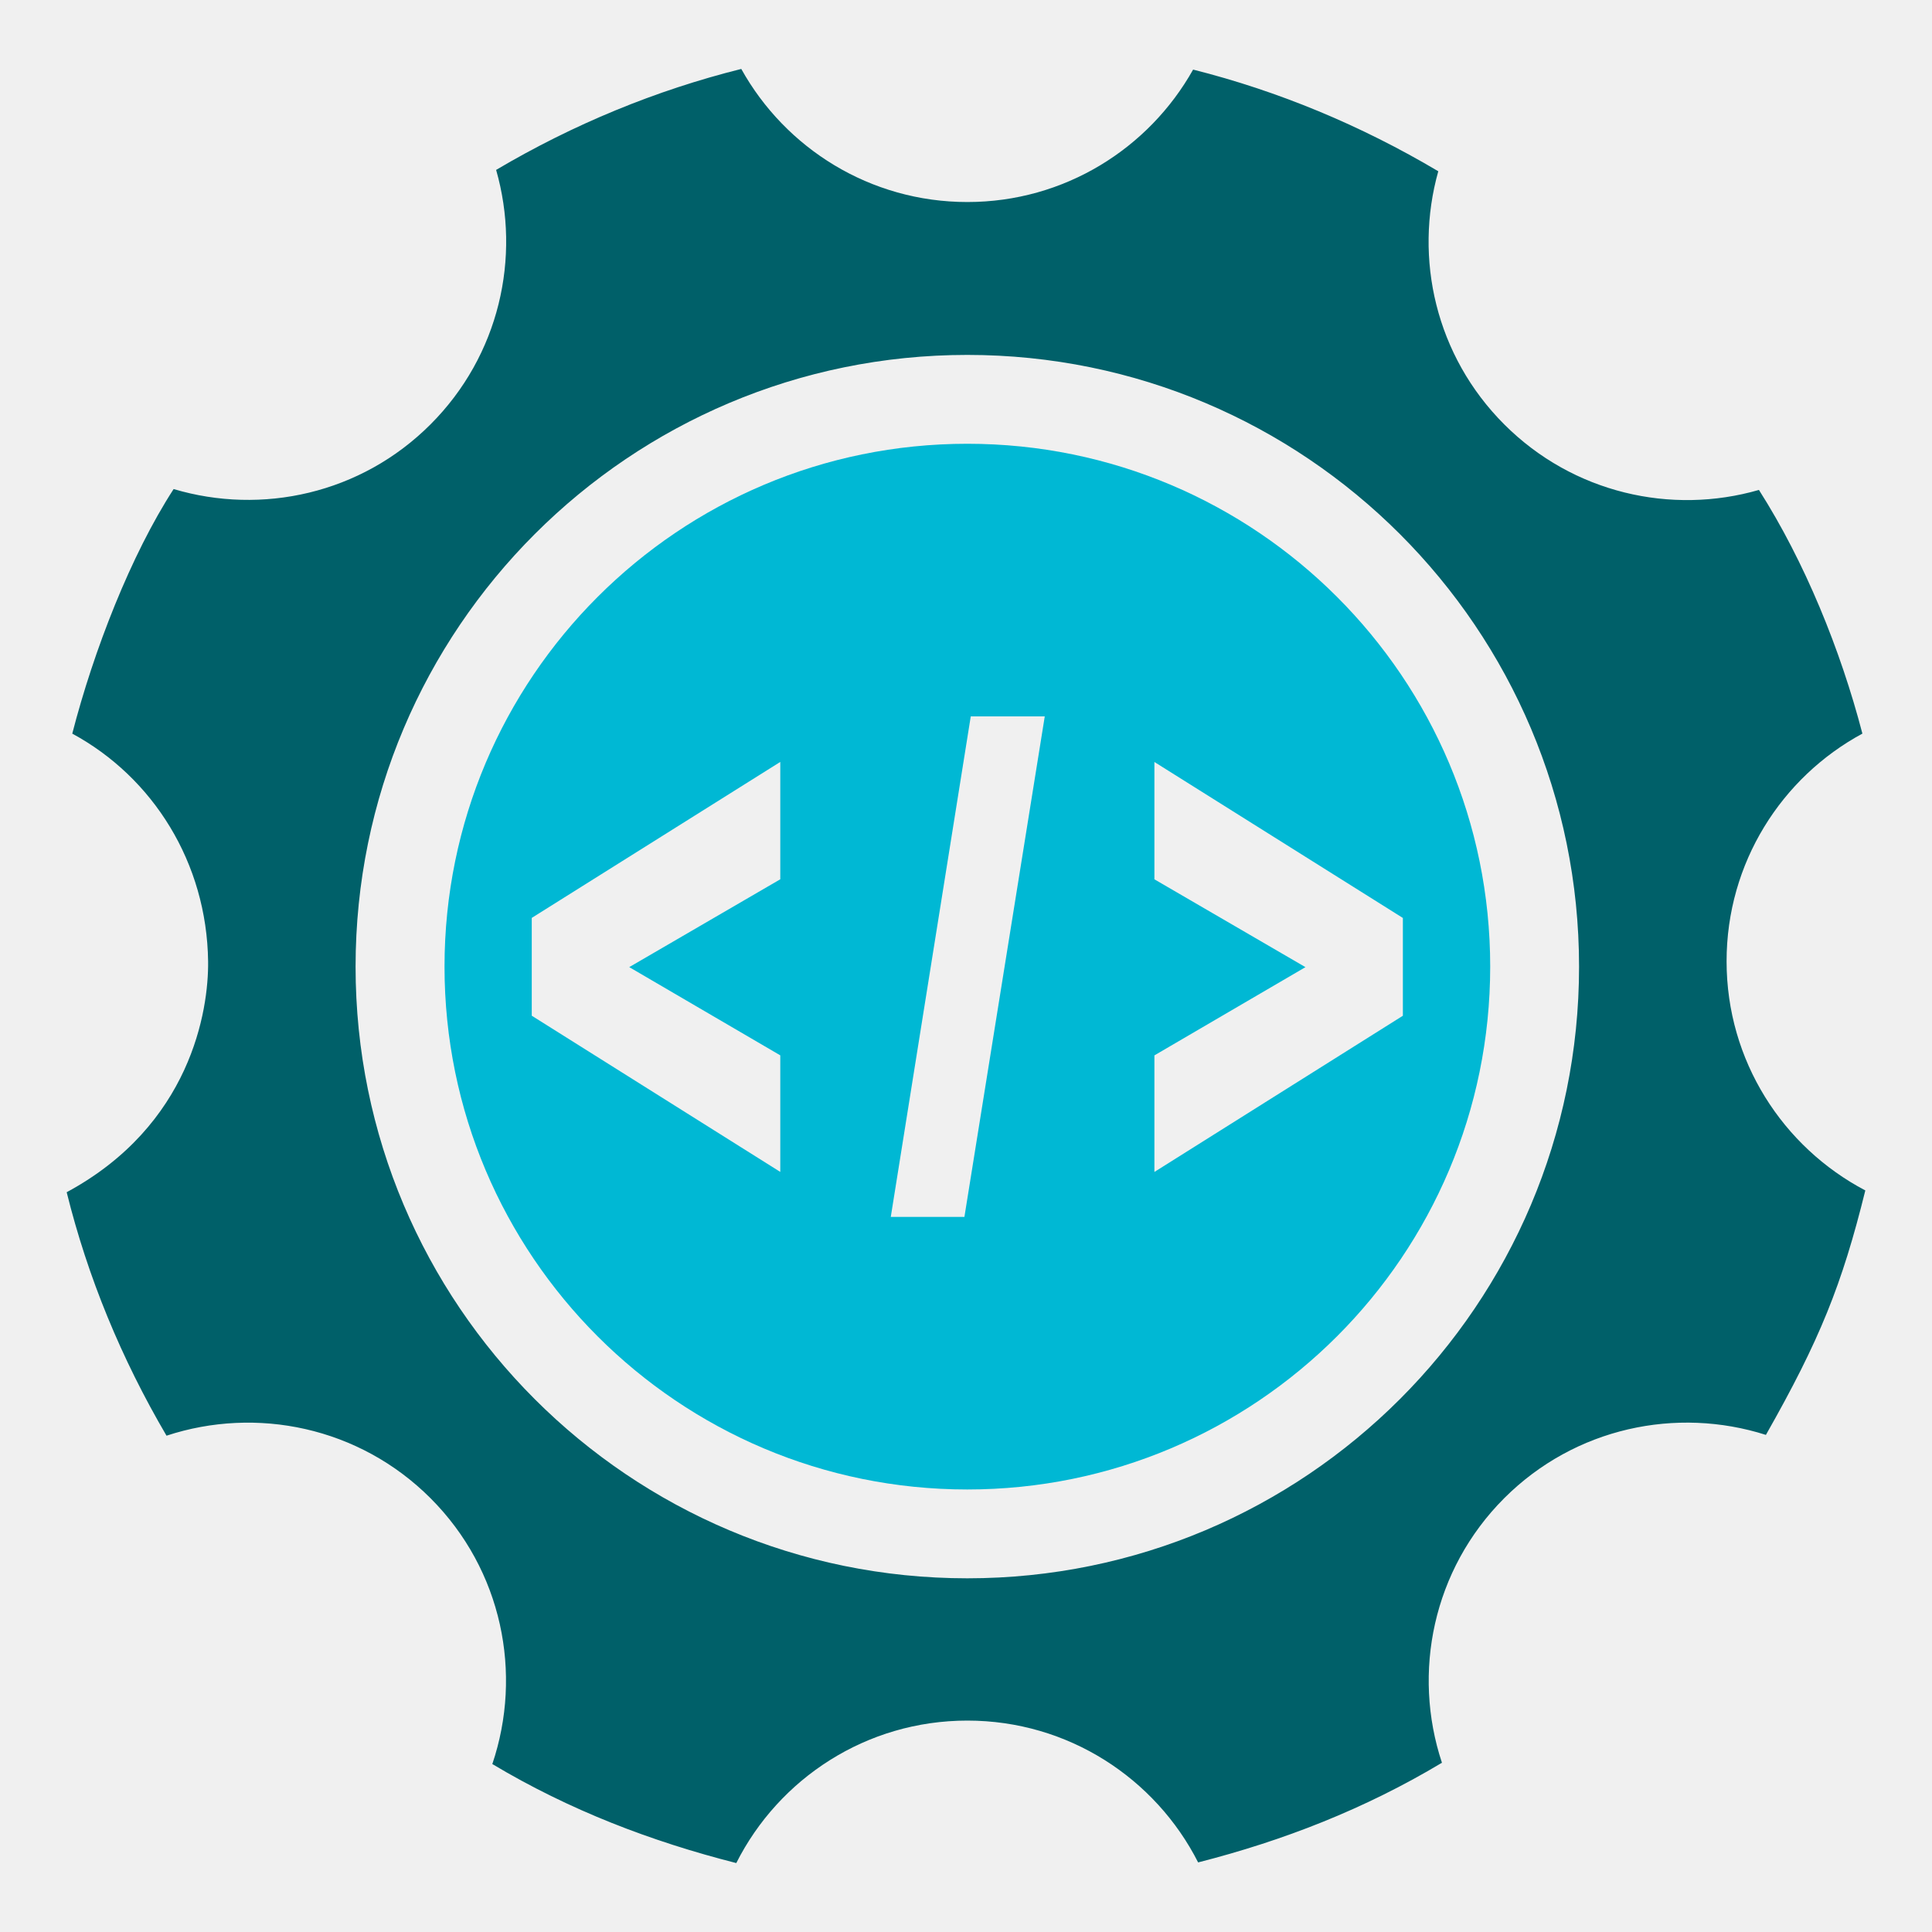
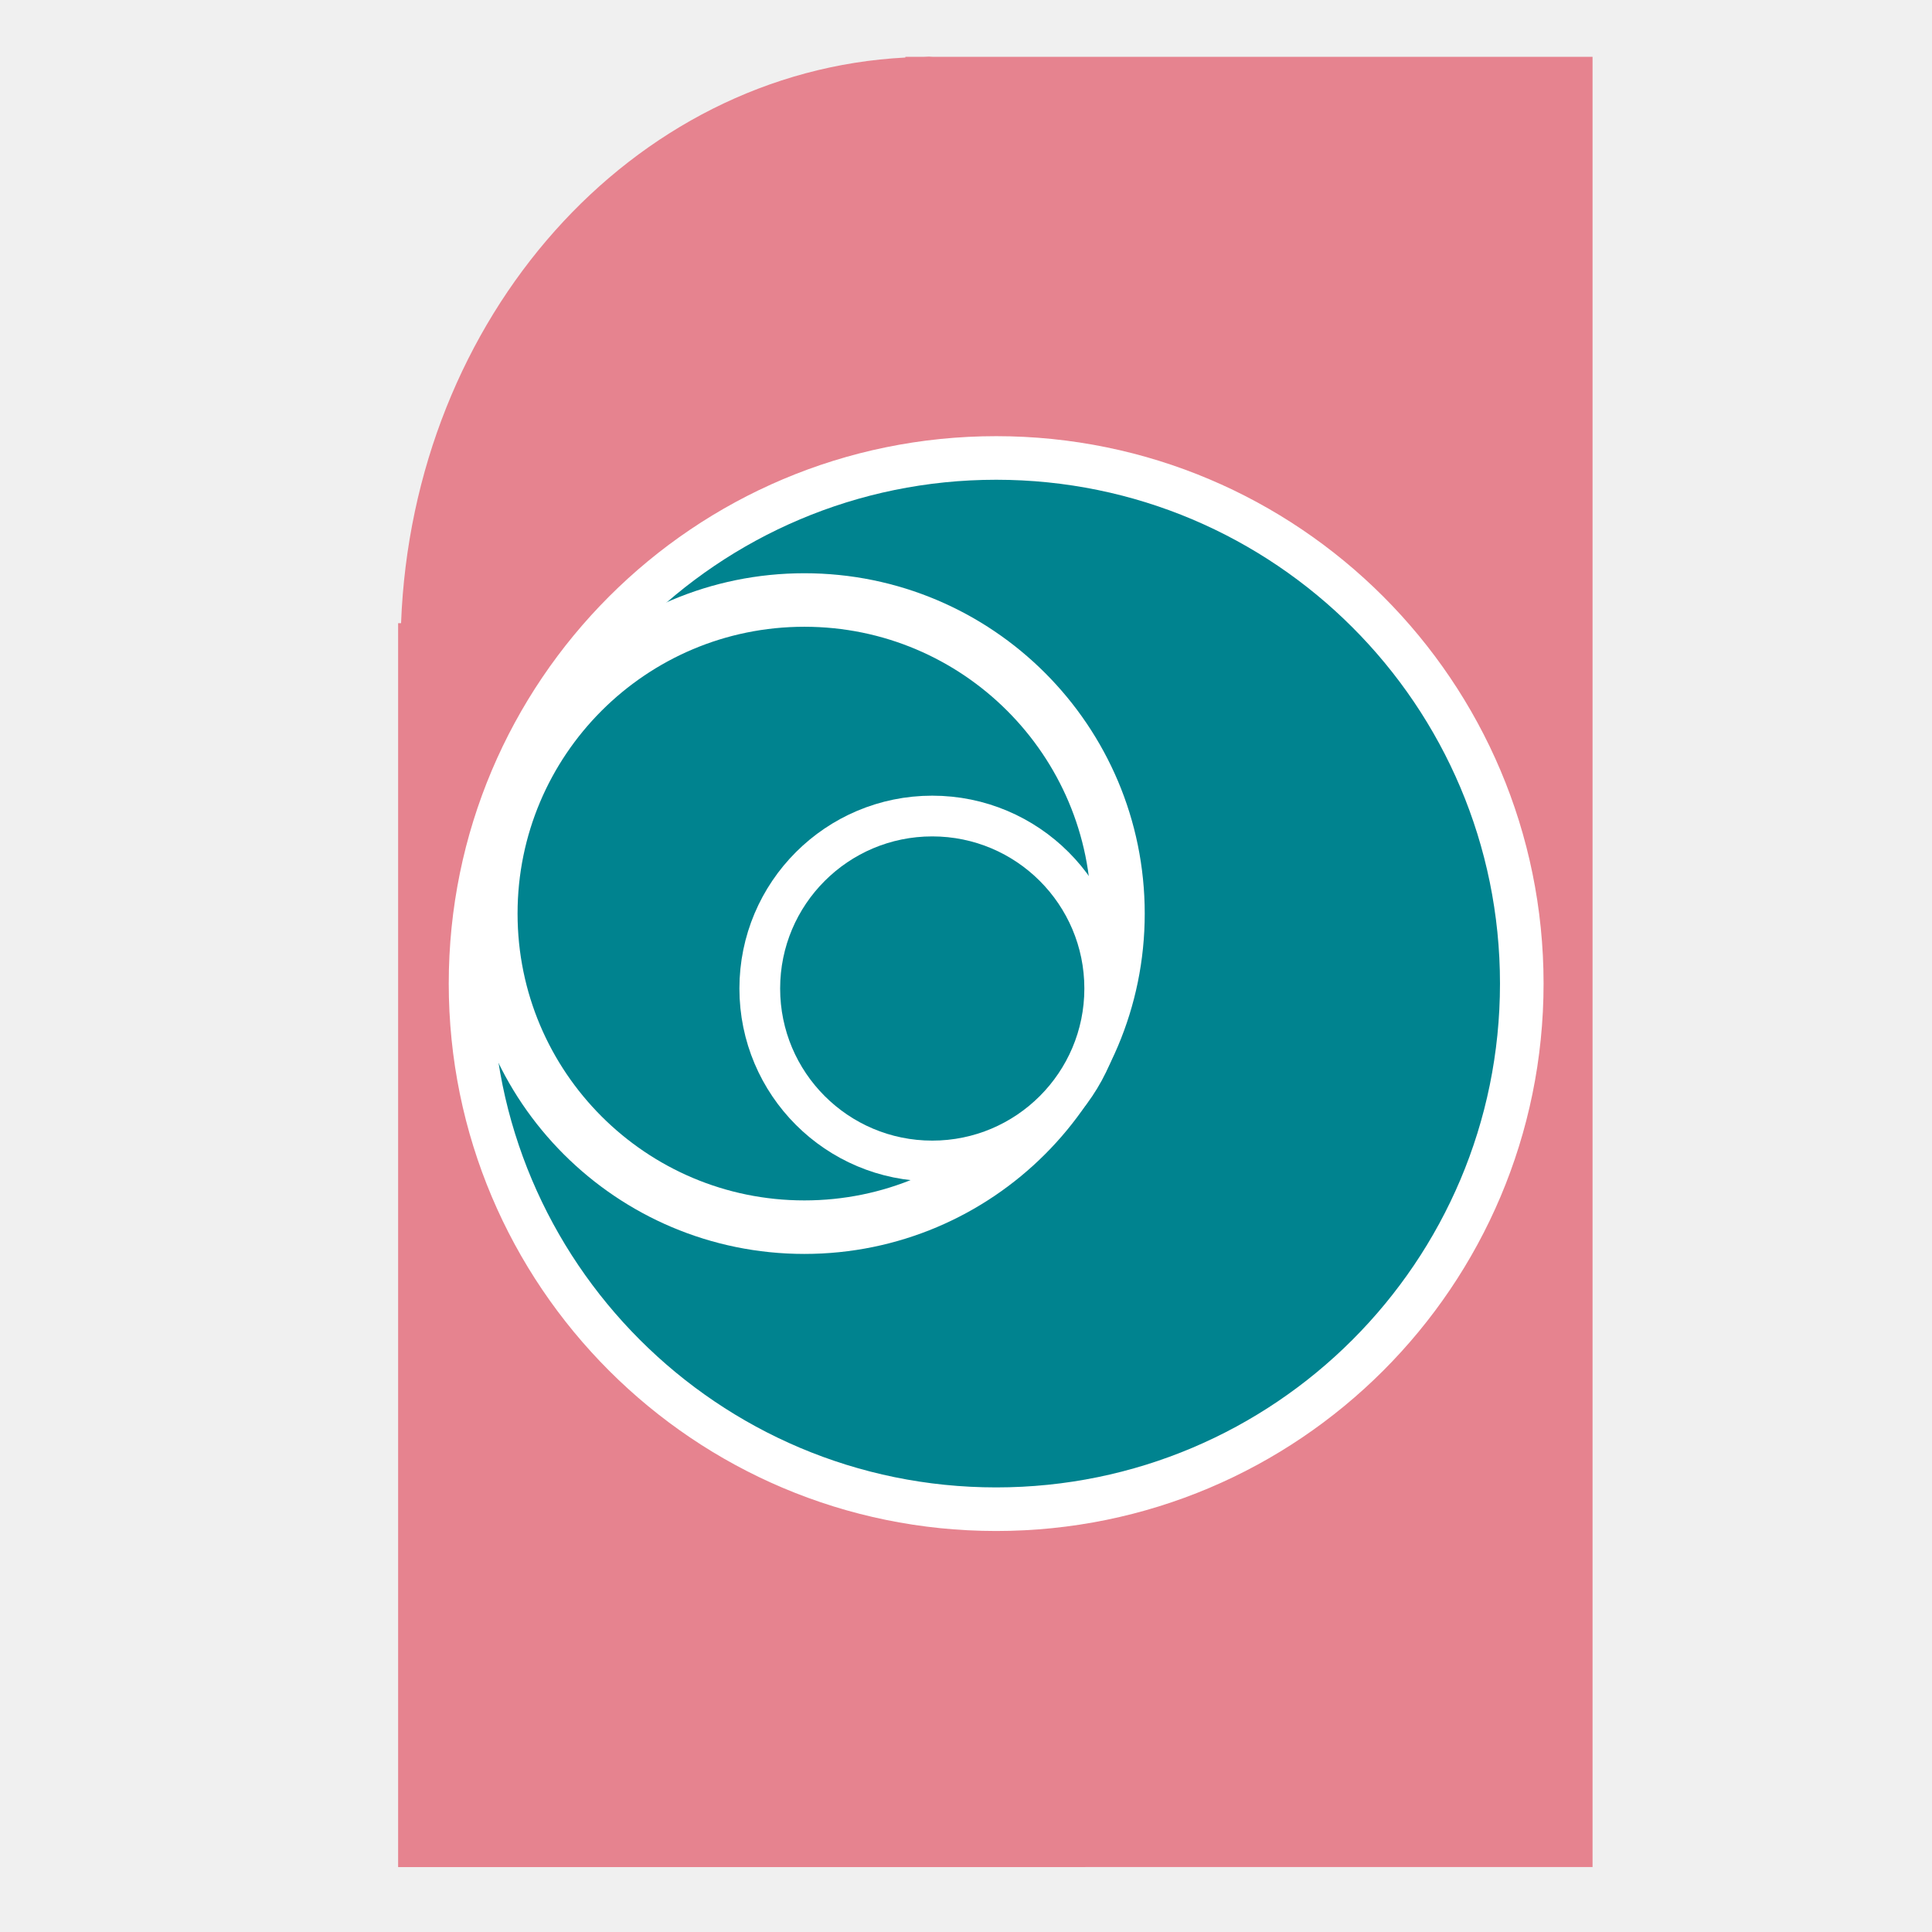
<svg xmlns="http://www.w3.org/2000/svg" xml:space="preserve" enable-background="new 0 0 100 100" viewBox="0 0 100 100" height="100px" width="100px" y="0px" x="0px" id="Layer_1" version="1.1">
  <defs id="defs11" />
-   <g transform="matrix(1.467574,0,0,1.467574,-23.38162,-23.38089)" id="g6">
-     <path style="fill:#006069" id="path2" d="m 76.827,49.835 c 0,-3.471 1.938,-6.488 4.79,-8.03 -0.772,-2.959 -2.031,-6.055 -3.649,-8.594 -3.087,0.891 -6.552,0.12 -8.983,-2.312 -2.418,-2.418 -3.19,-5.854 -2.326,-8.927 -2.735,-1.623 -5.646,-2.83 -8.647,-3.586 -1.563,2.786 -4.541,4.671 -7.962,4.671 -3.432,0 -6.417,-1.896 -7.974,-4.694 -3.011,0.752 -5.915,1.947 -8.646,3.561 0.884,3.085 0.116,6.546 -2.315,8.976 -2.453,2.454 -5.952,3.205 -9.059,2.28 -1.506,2.322 -2.82,5.695 -3.575,8.626 2.852,1.543 4.746,4.56 4.791,8.03 0.022,1.74 -0.616,5.784 -4.988,8.144 0.741,2.993 1.926,5.869 3.521,8.587 3.166,-1.043 6.791,-0.314 9.31,2.204 2.537,2.538 3.257,6.194 2.181,9.377 2.729,1.632 5.607,2.73 8.604,3.492 1.501,-2.98 4.586,-5.025 8.15,-5.025 3.554,0 6.633,2.035 8.139,5.002 3.002,-0.765 5.876,-1.883 8.599,-3.515 -1.053,-3.172 -0.326,-6.806 2.197,-9.331 2.498,-2.496 6.081,-3.235 9.229,-2.232 1.9,-3.348 2.684,-5.295 3.506,-8.622 -2.908,-1.528 -4.893,-4.572 -4.893,-8.082 z M 50.049,71.597 c -11.917,0 -21.576,-9.658 -21.576,-21.572 0,-11.917 9.66,-21.576 21.576,-21.576 11.916,0 21.575,9.658 21.575,21.576 0,11.913 -9.659,21.572 -21.575,21.572 z" />
-     <path style="fill:#00b8d4" id="path4" d="m 50.049,31.583 v 0 c -10.186,0 -18.439,8.256 -18.439,18.441 0,10.185 8.254,18.44 18.438,18.44 10.183,0 18.44,-8.256 18.442,-18.439 0,-10e-4 0,-10e-4 0,-10e-4 0,-10.185 -8.257,-18.441 -18.441,-18.441 z m -6.597,15.36 -5.327,3.098 5.327,3.112 v 4.111 l -8.765,-5.509 v -3.45 l 8.765,-5.501 z m 6.494,11.908 H 47.349 L 50.17,41.198 h 2.61 z m 15.464,-7.095 -8.763,5.509 v -4.111 l 5.327,-3.112 -5.327,-3.098 v -4.138 l 8.763,5.501 z" />
-   </g>
+   <path style="opacity:1;fill:#e6838f;fill-opacity:1;fill-rule:evenodd;stroke:none;stroke-width:4.106;stroke-miterlimit:4;stroke-dasharray:none;stroke-dashoffset:0;stroke-opacity:1" d="m 48.084,2.93 a 27.382,30.611 0 0 0 -0.255,0.01 h -0.967 v 0.038 A 27.382,30.611 0 0 0 20.759,32.257 H 20.607 V 96.64 h 35.569 v -0.002 H 82.43 V 2.94 H 48.264 a 27.382,30.611 0 0 0 -0.18,-0.01 z" id="rect1036" />
+   <circle style="opacity:1;fill:#00838f;fill-opacity:1;fill-rule:evenodd;stroke:#ffffff;stroke-width:2.256;stroke-miterlimit:3;stroke-dasharray:none;stroke-dashoffset:0;stroke-opacity:1" id="path1061" cx="51.561" cy="50.91" r="27.206" />
+   <circle style="opacity:1;fill:#00838f;fill-opacity:1;fill-rule:evenodd;stroke:#ffffff;stroke-width:2.77;stroke-miterlimit:4;stroke-dasharray:none;stroke-dashoffset:0;stroke-opacity:1" id="path1061-5" cx="41.635" cy="47.287" r="16.231" />
+   <circle style="opacity:1;fill:#00838f;fill-opacity:1;fill-rule:evenodd;stroke:#ffffff;stroke-width:2.108;stroke-miterlimit:4;stroke-dasharray:none;stroke-dashoffset:0;stroke-opacity:1" id="path1061-5-2" cx="48.253" cy="51.165" r="8.927" />
</svg>
